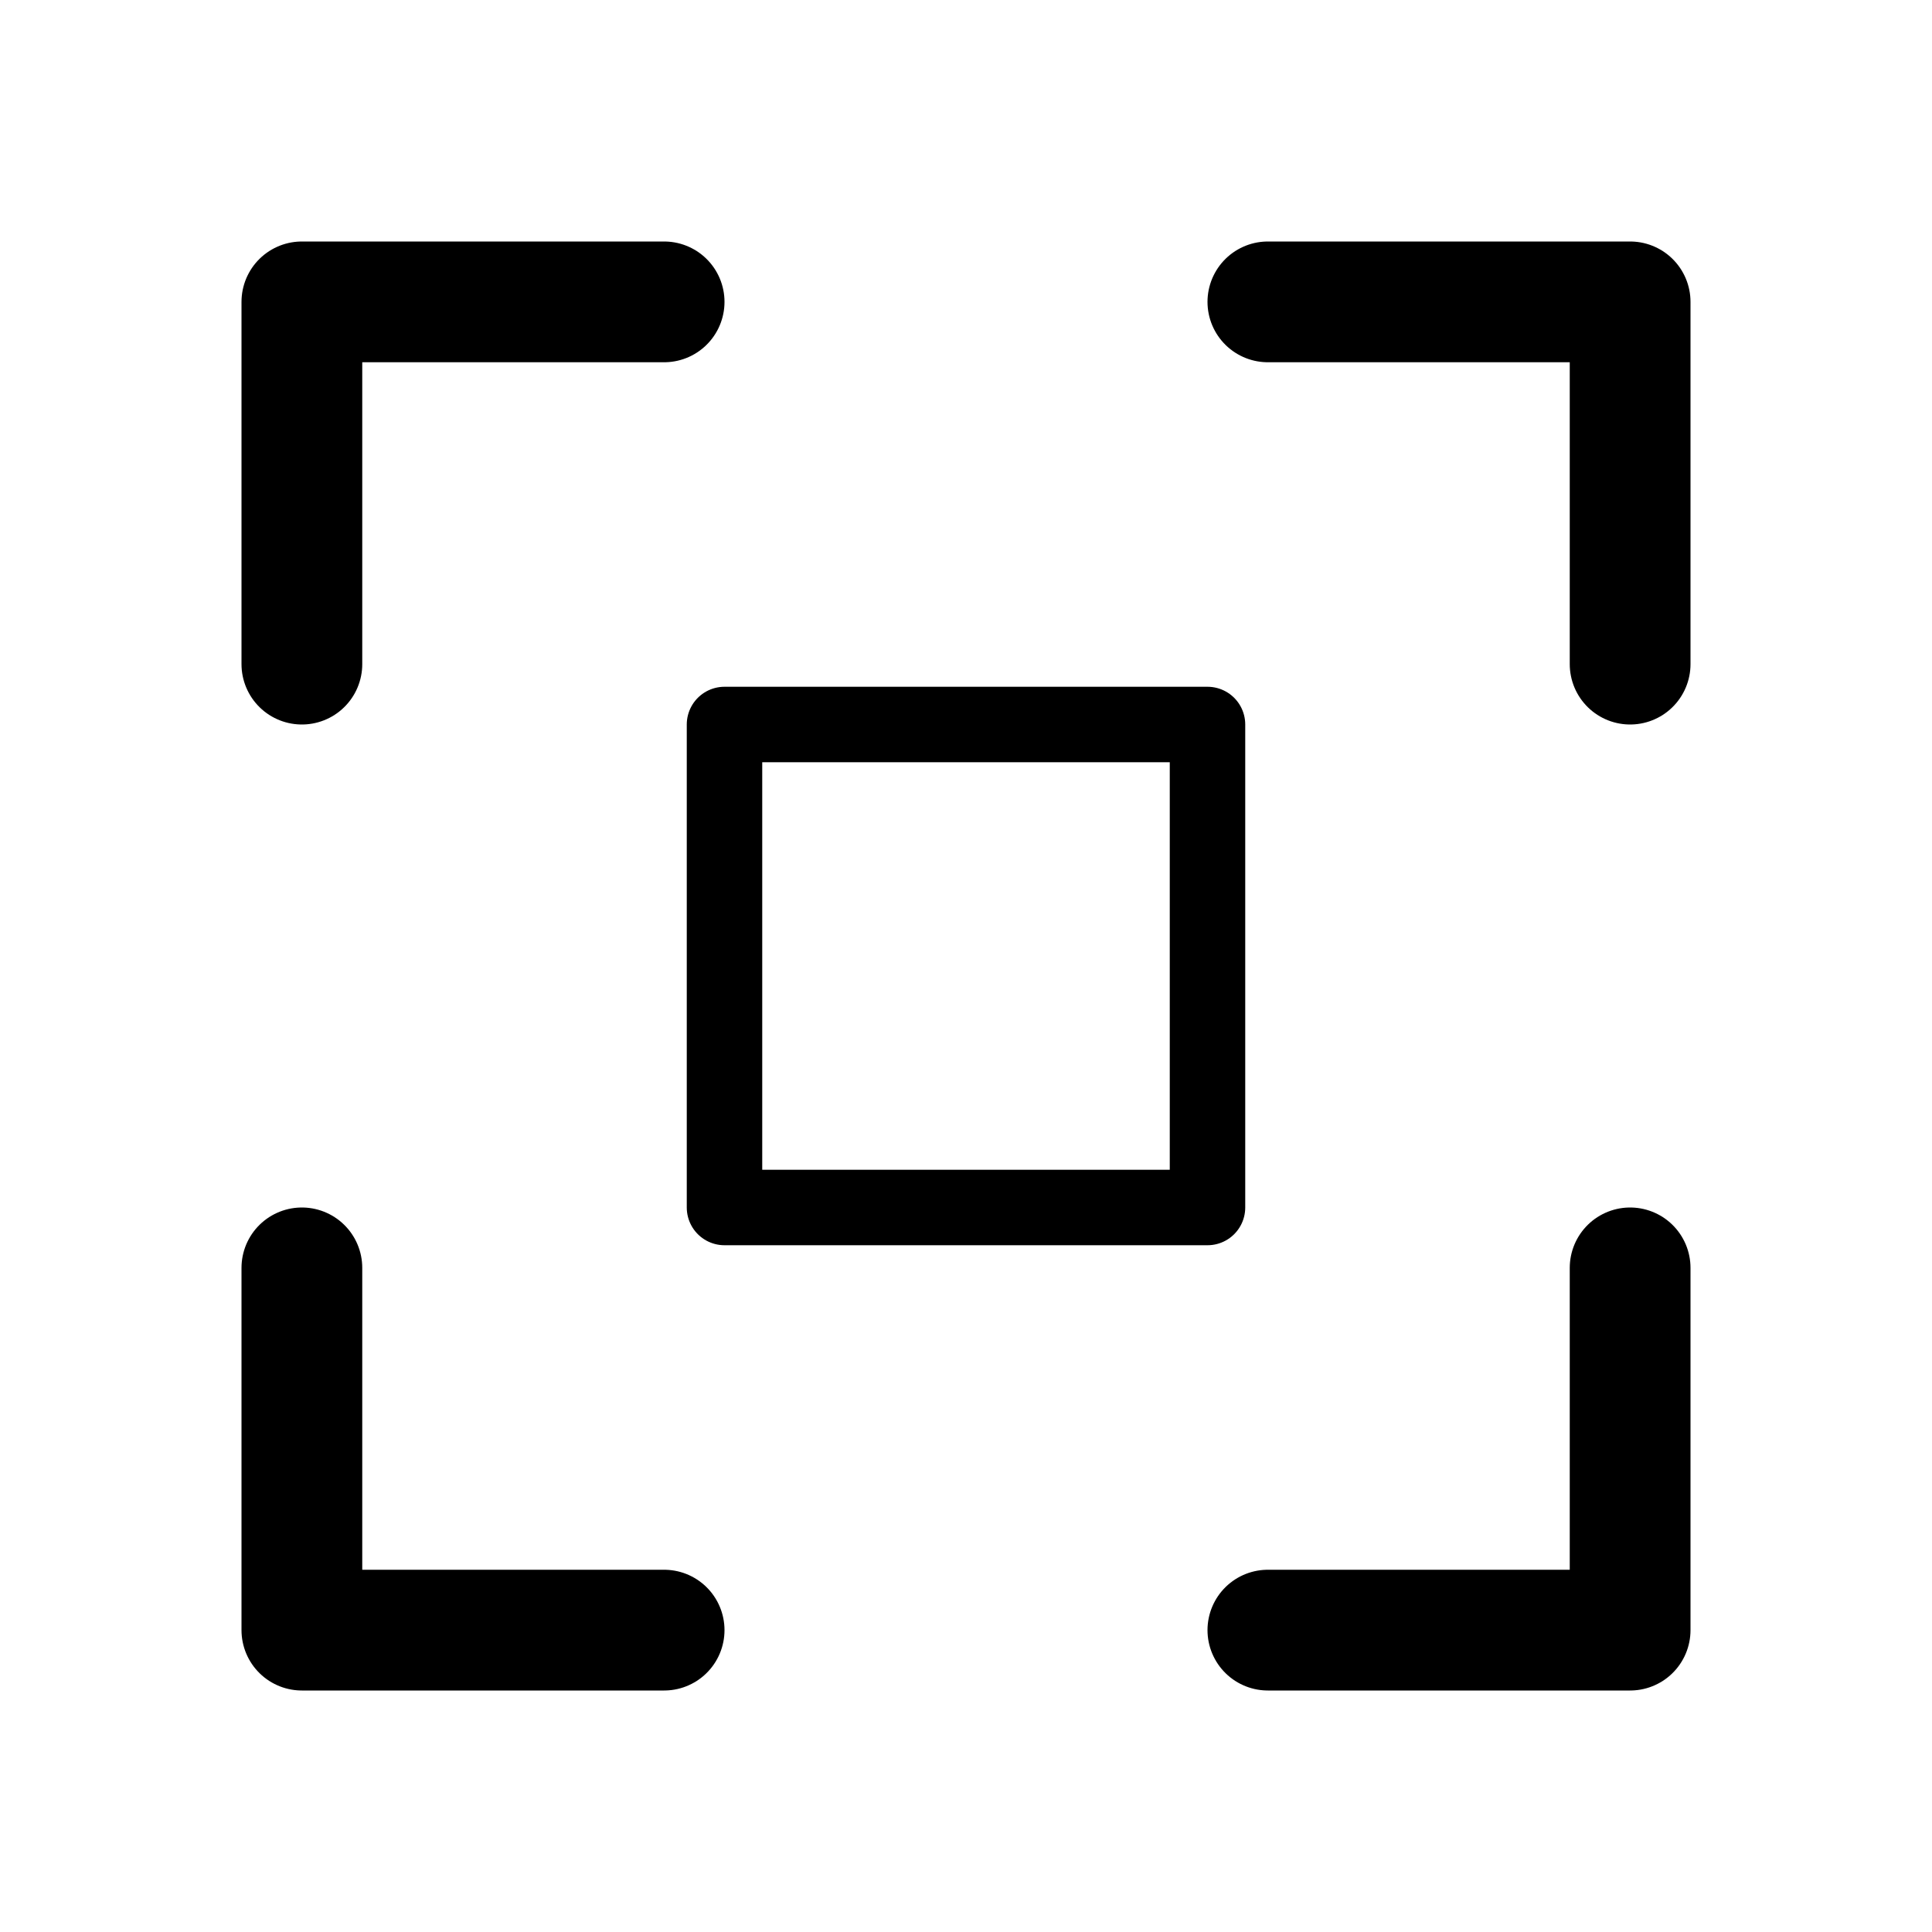
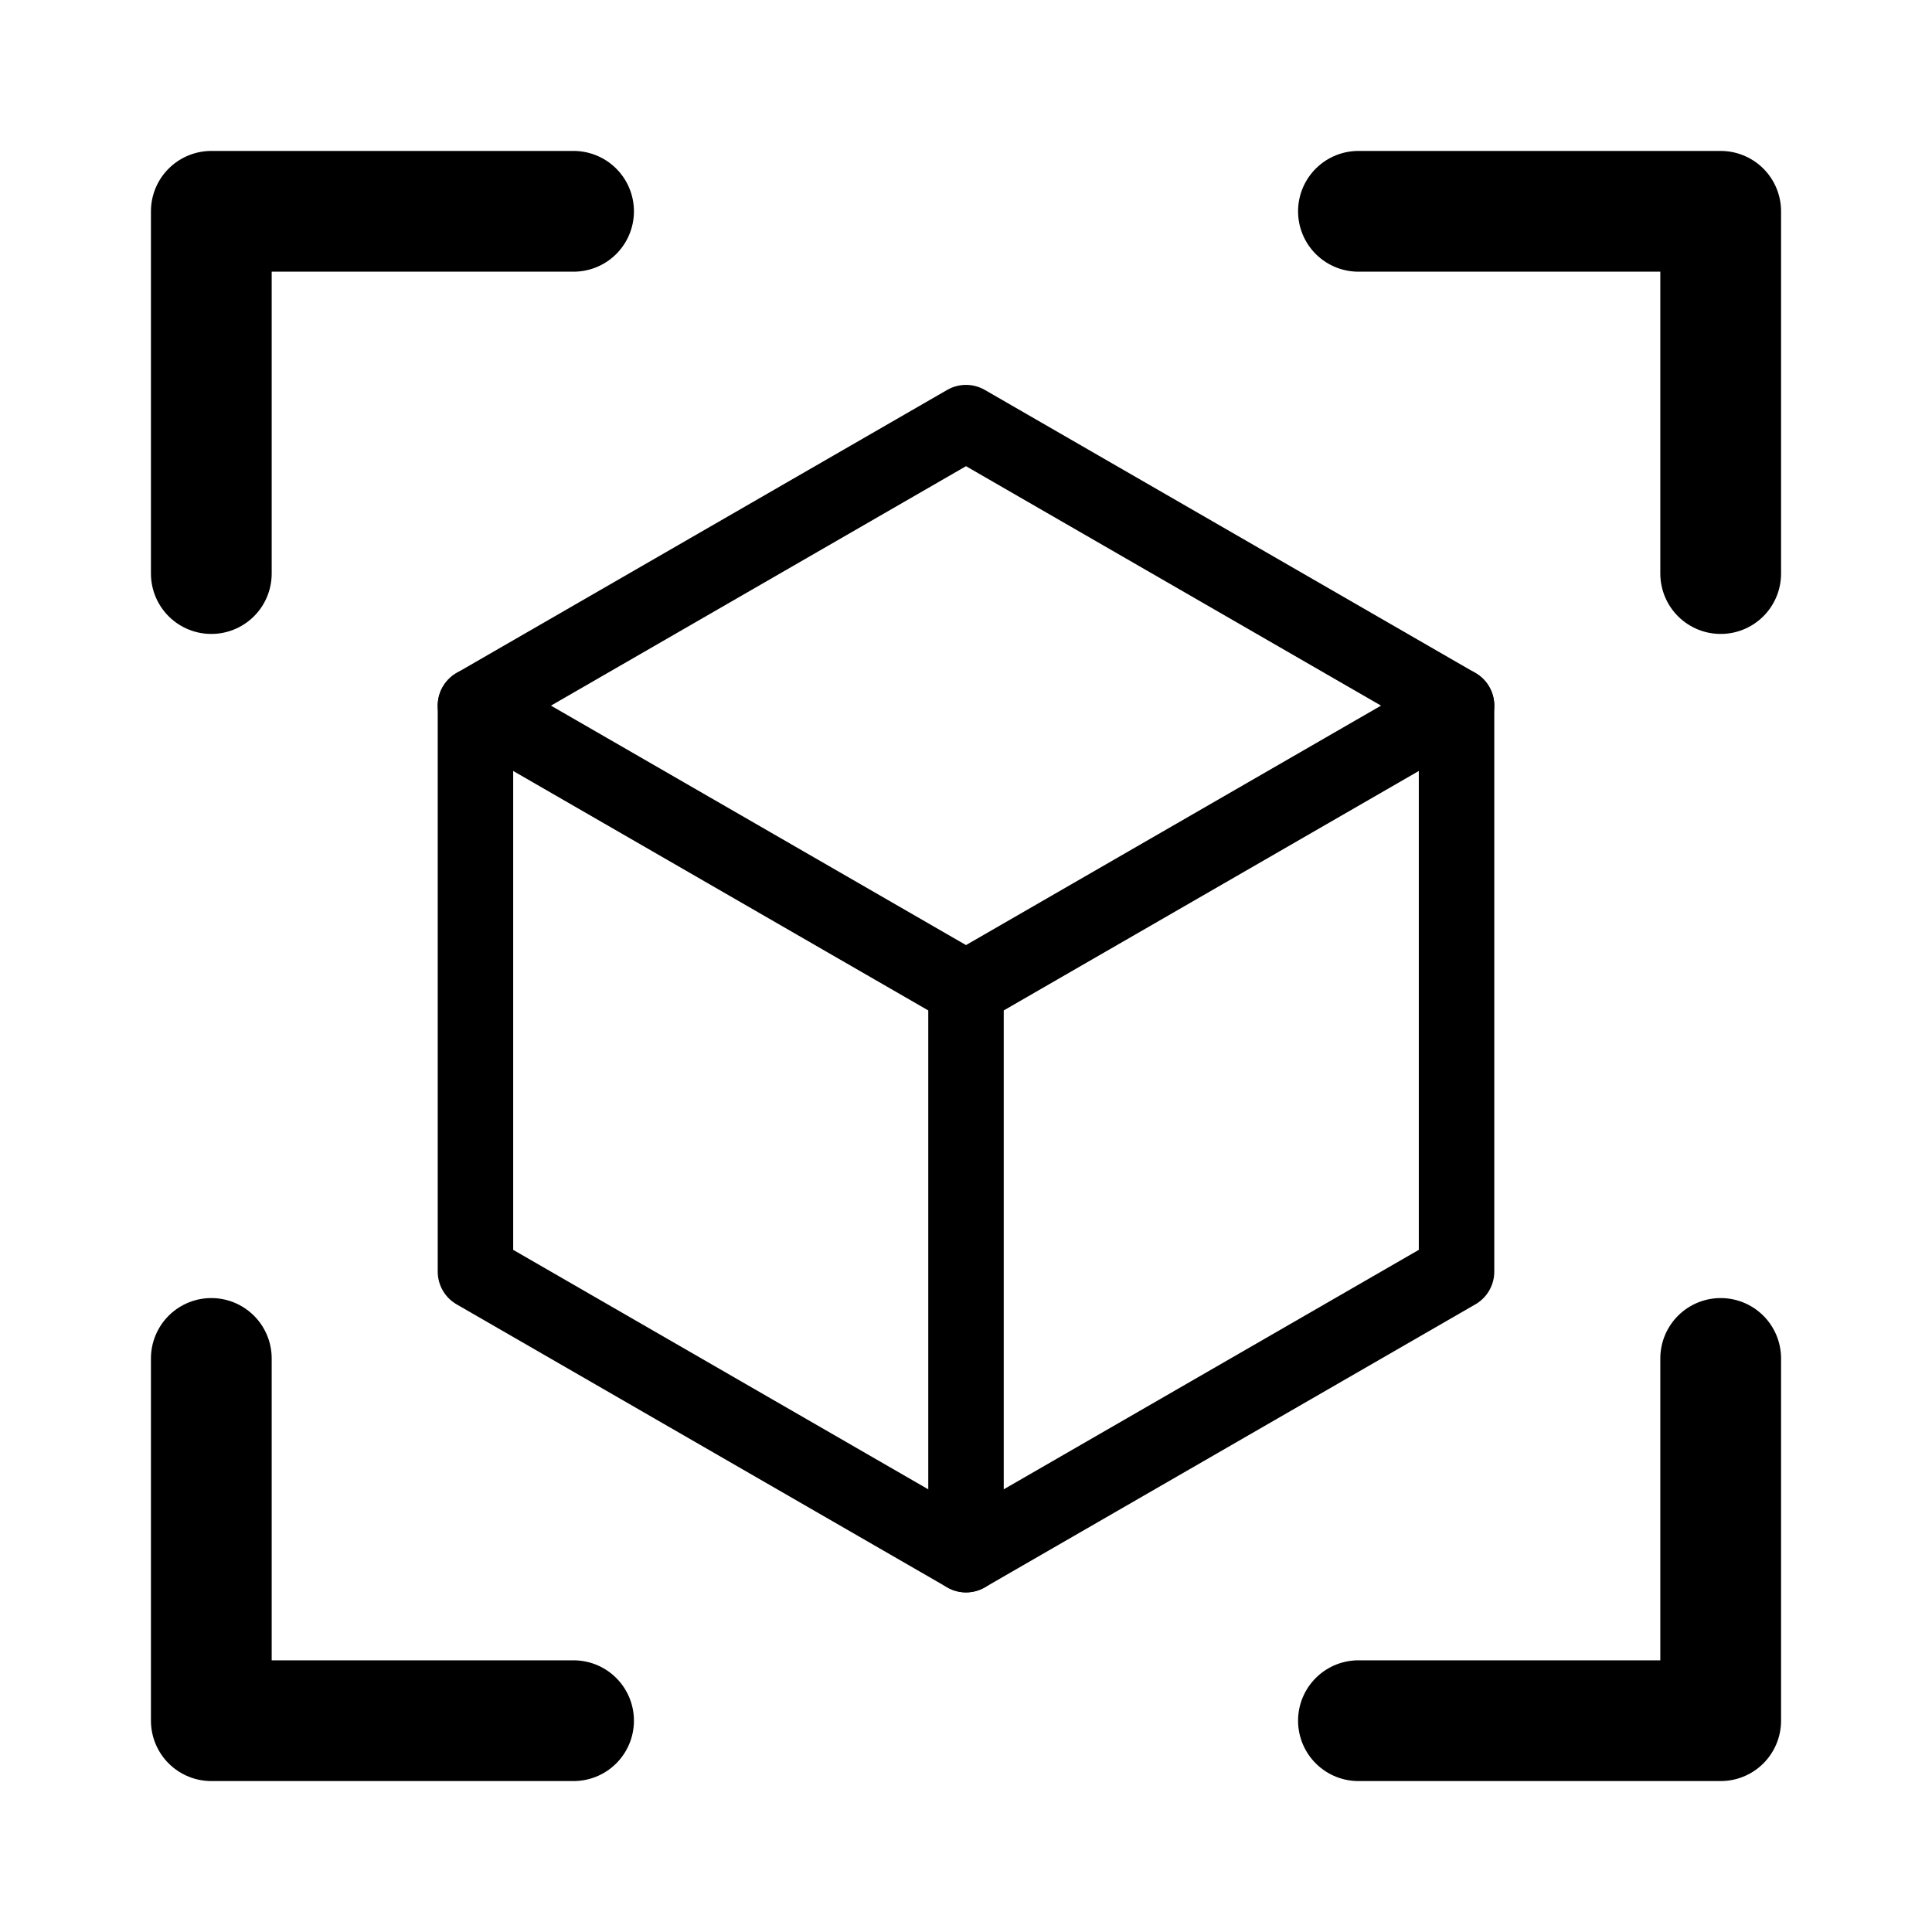
<svg xmlns="http://www.w3.org/2000/svg" id="icons" viewBox="0 0 512 512">
-   <path style="fill:none;stroke:#000000;stroke-width:32;stroke-linecap:round;stroke-linejoin:round" d="M 176,80 H 80 V 176" />
-   <path style="fill:none;stroke:#000000;stroke-width:32;stroke-linecap:round;stroke-linejoin:round" d="M 336,80 H 432 V 176" />
-   <path style="fill:none;stroke:#000000;stroke-width:32;stroke-linecap:round;stroke-linejoin:round" d="M 176,432 H 80 V 336" />
-   <path style="fill:none;stroke:#000000;stroke-width:32;stroke-linecap:round;stroke-linejoin:round" d="M 336,432 H 432 V 336" />
-   <path style="fill:none;stroke:#000000;stroke-width:20;stroke-linecap:round;stroke-linejoin:round" d="M 192,192 H 320 V 320 H 192 Z" />
+   <path style="fill:none;stroke:#000000;stroke-width:32;stroke-linecap:round;stroke-linejoin:round" d="M 152,56 H 56 V 152" />
+   <path style="fill:none;stroke:#000000;stroke-width:32;stroke-linecap:round;stroke-linejoin:round" d="M 360,56 H 456 V 152" />
+   <path style="fill:none;stroke:#000000;stroke-width:32;stroke-linecap:round;stroke-linejoin:round" d="M 152,456 H 56 V 360" />
+   <path style="fill:none;stroke:#000000;stroke-width:32;stroke-linecap:round;stroke-linejoin:round" d="M 360,456 H 456 V 360" />
+   <path style="fill:none;stroke:#000000;stroke-width:20;stroke-linecap:round;stroke-linejoin:round" d="M 256,112 386,187 386,337 256,412 126,337 126,187 Z" />
+   <path style="fill:none;stroke:#000000;stroke-width:20;stroke-linecap:round;stroke-linejoin:round" d="M 126,187 256,262 386,187 M 256,262 V 412" />
</svg>
